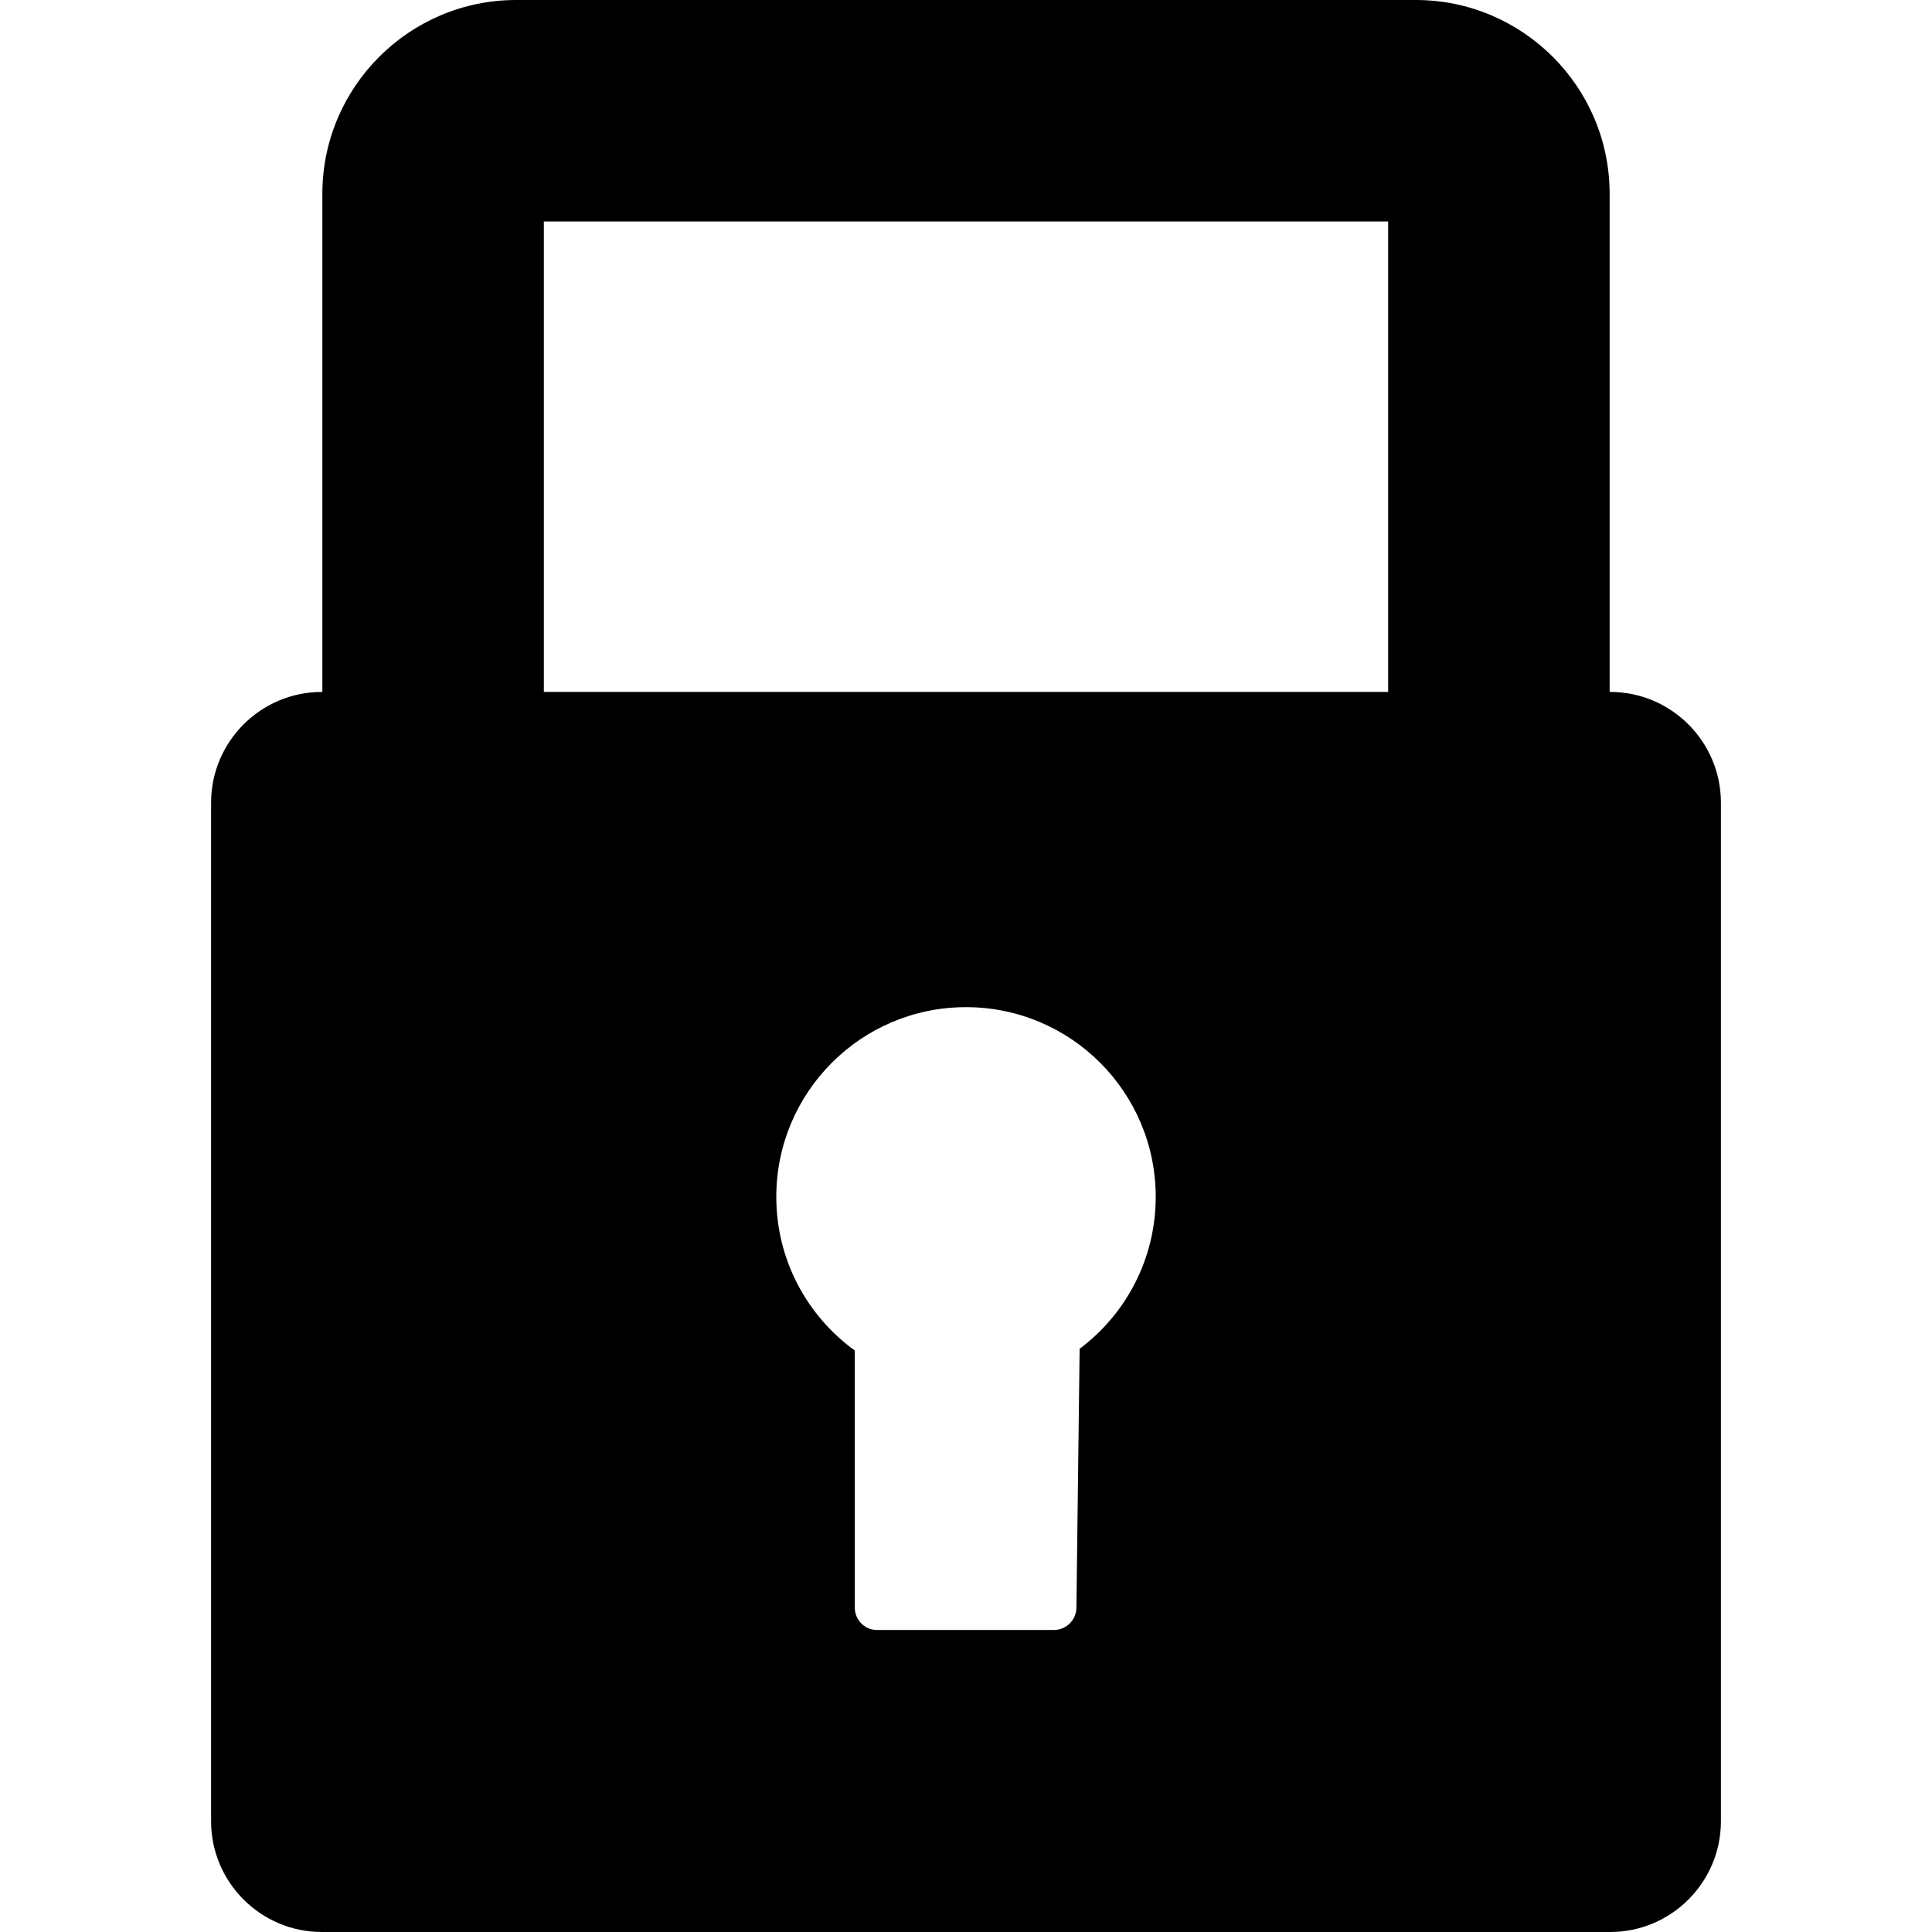
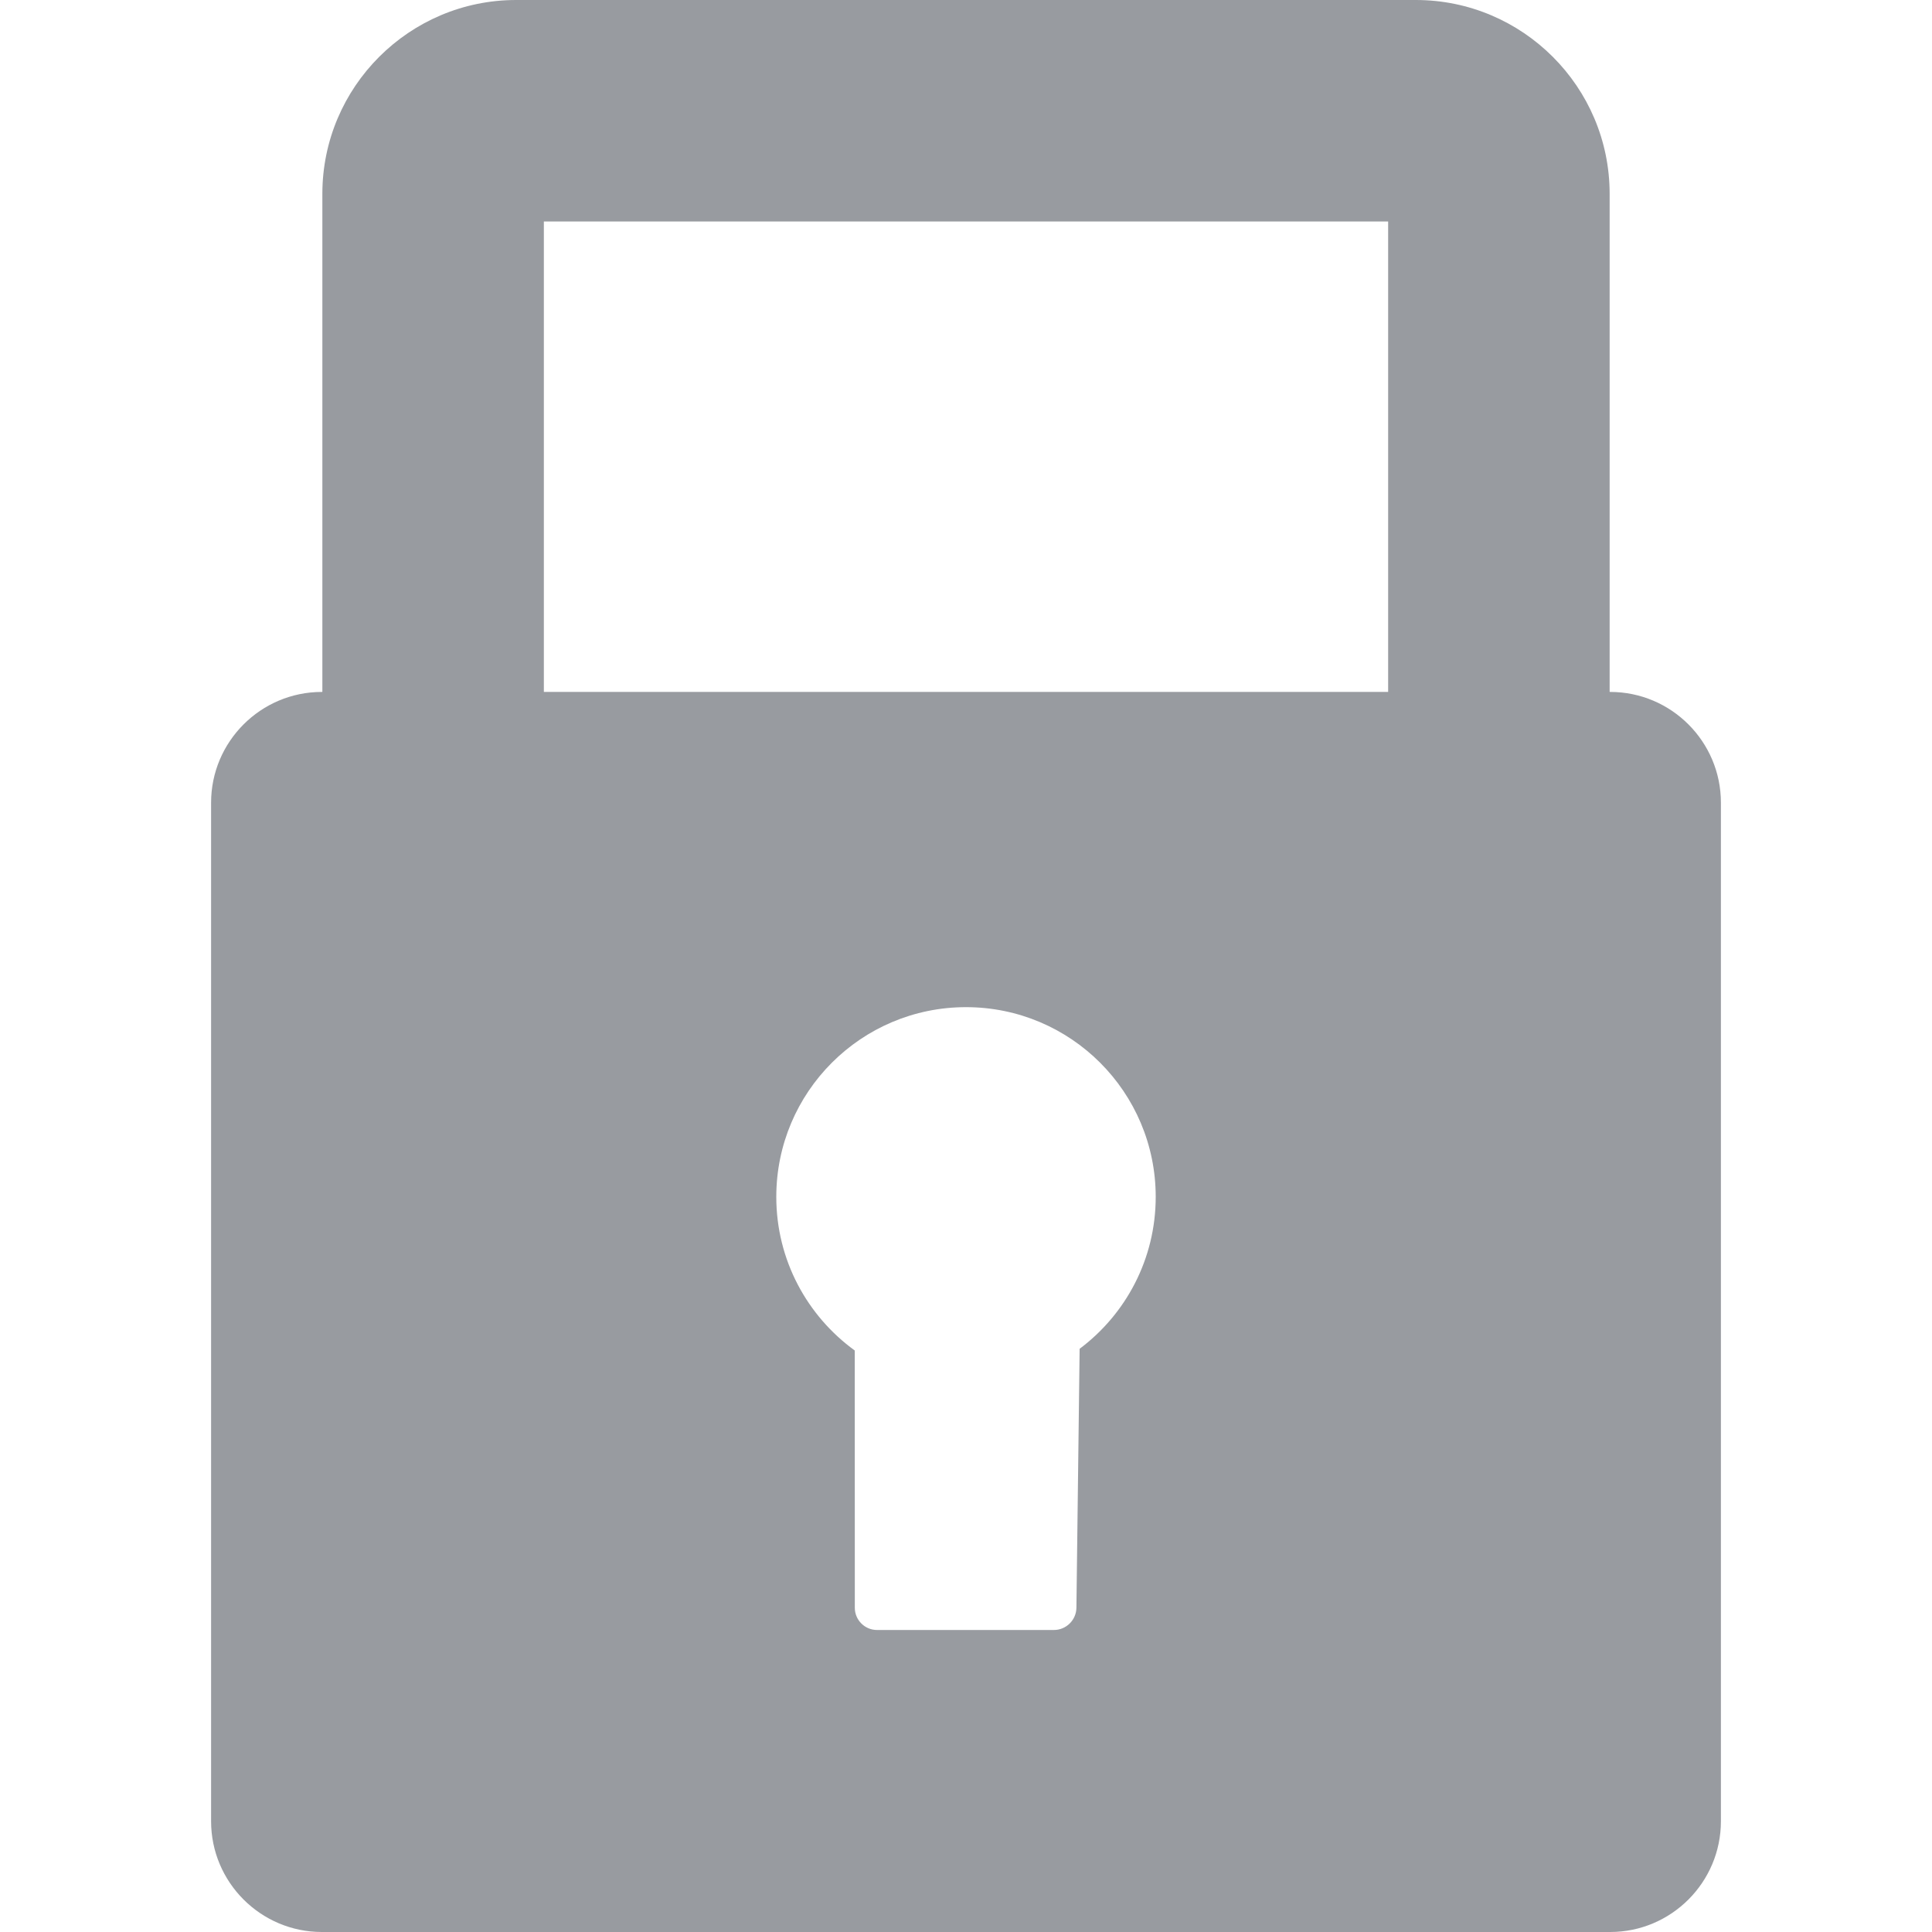
- <svg xmlns="http://www.w3.org/2000/svg" version="1.1" id="Capa_1" x="0px" y="0px" viewBox="0 0 348.901 348.901" style="enable-background:new 0 0 348.901 348.901;" xml:space="preserve">
+ <svg xmlns="http://www.w3.org/2000/svg" fill="#989ba0" version="1.1" id="Capa_1" x="0px" y="0px" viewBox="0 0 348.901 348.901" style="enable-background:new 0 0 348.901 348.901;" xml:space="preserve">
  <path d="M290.78,124.956h-0.094V35c0-19.299-15.701-35-35-35H93.215c-19.299,0-35,15.701-35,35v89.956h-0.094  c-11.028,0-20,8.972-20,20v183.945c0,11.028,8.972,20,20,20H290.78c11.028,0,20-8.972,20-20V144.956  C310.78,133.928,301.808,124.956,290.78,124.956z M194.971,243.58l-0.581,46.779c-0.027,2.2-1.85,4-4.05,4h-31.967  c-2.2,0-4-1.8-4.001-4l-0.011-46.472c-8.583-6.226-14.17-16.33-14.17-27.744c0-18.921,15.339-34.26,34.26-34.26  s34.26,15.338,34.26,34.26C208.71,227.368,203.312,237.331,194.971,243.58z M250.686,124.956H98.215V40h152.471V124.956z" />
  <g>
</g>
  <g>
</g>
  <g>
</g>
  <g>
</g>
  <g>
</g>
  <g>
</g>
  <g>
</g>
  <g>
</g>
  <g>
</g>
  <g>
</g>
  <g>
</g>
  <g>
</g>
  <g>
</g>
  <g>
</g>
  <g>
</g>
</svg>
